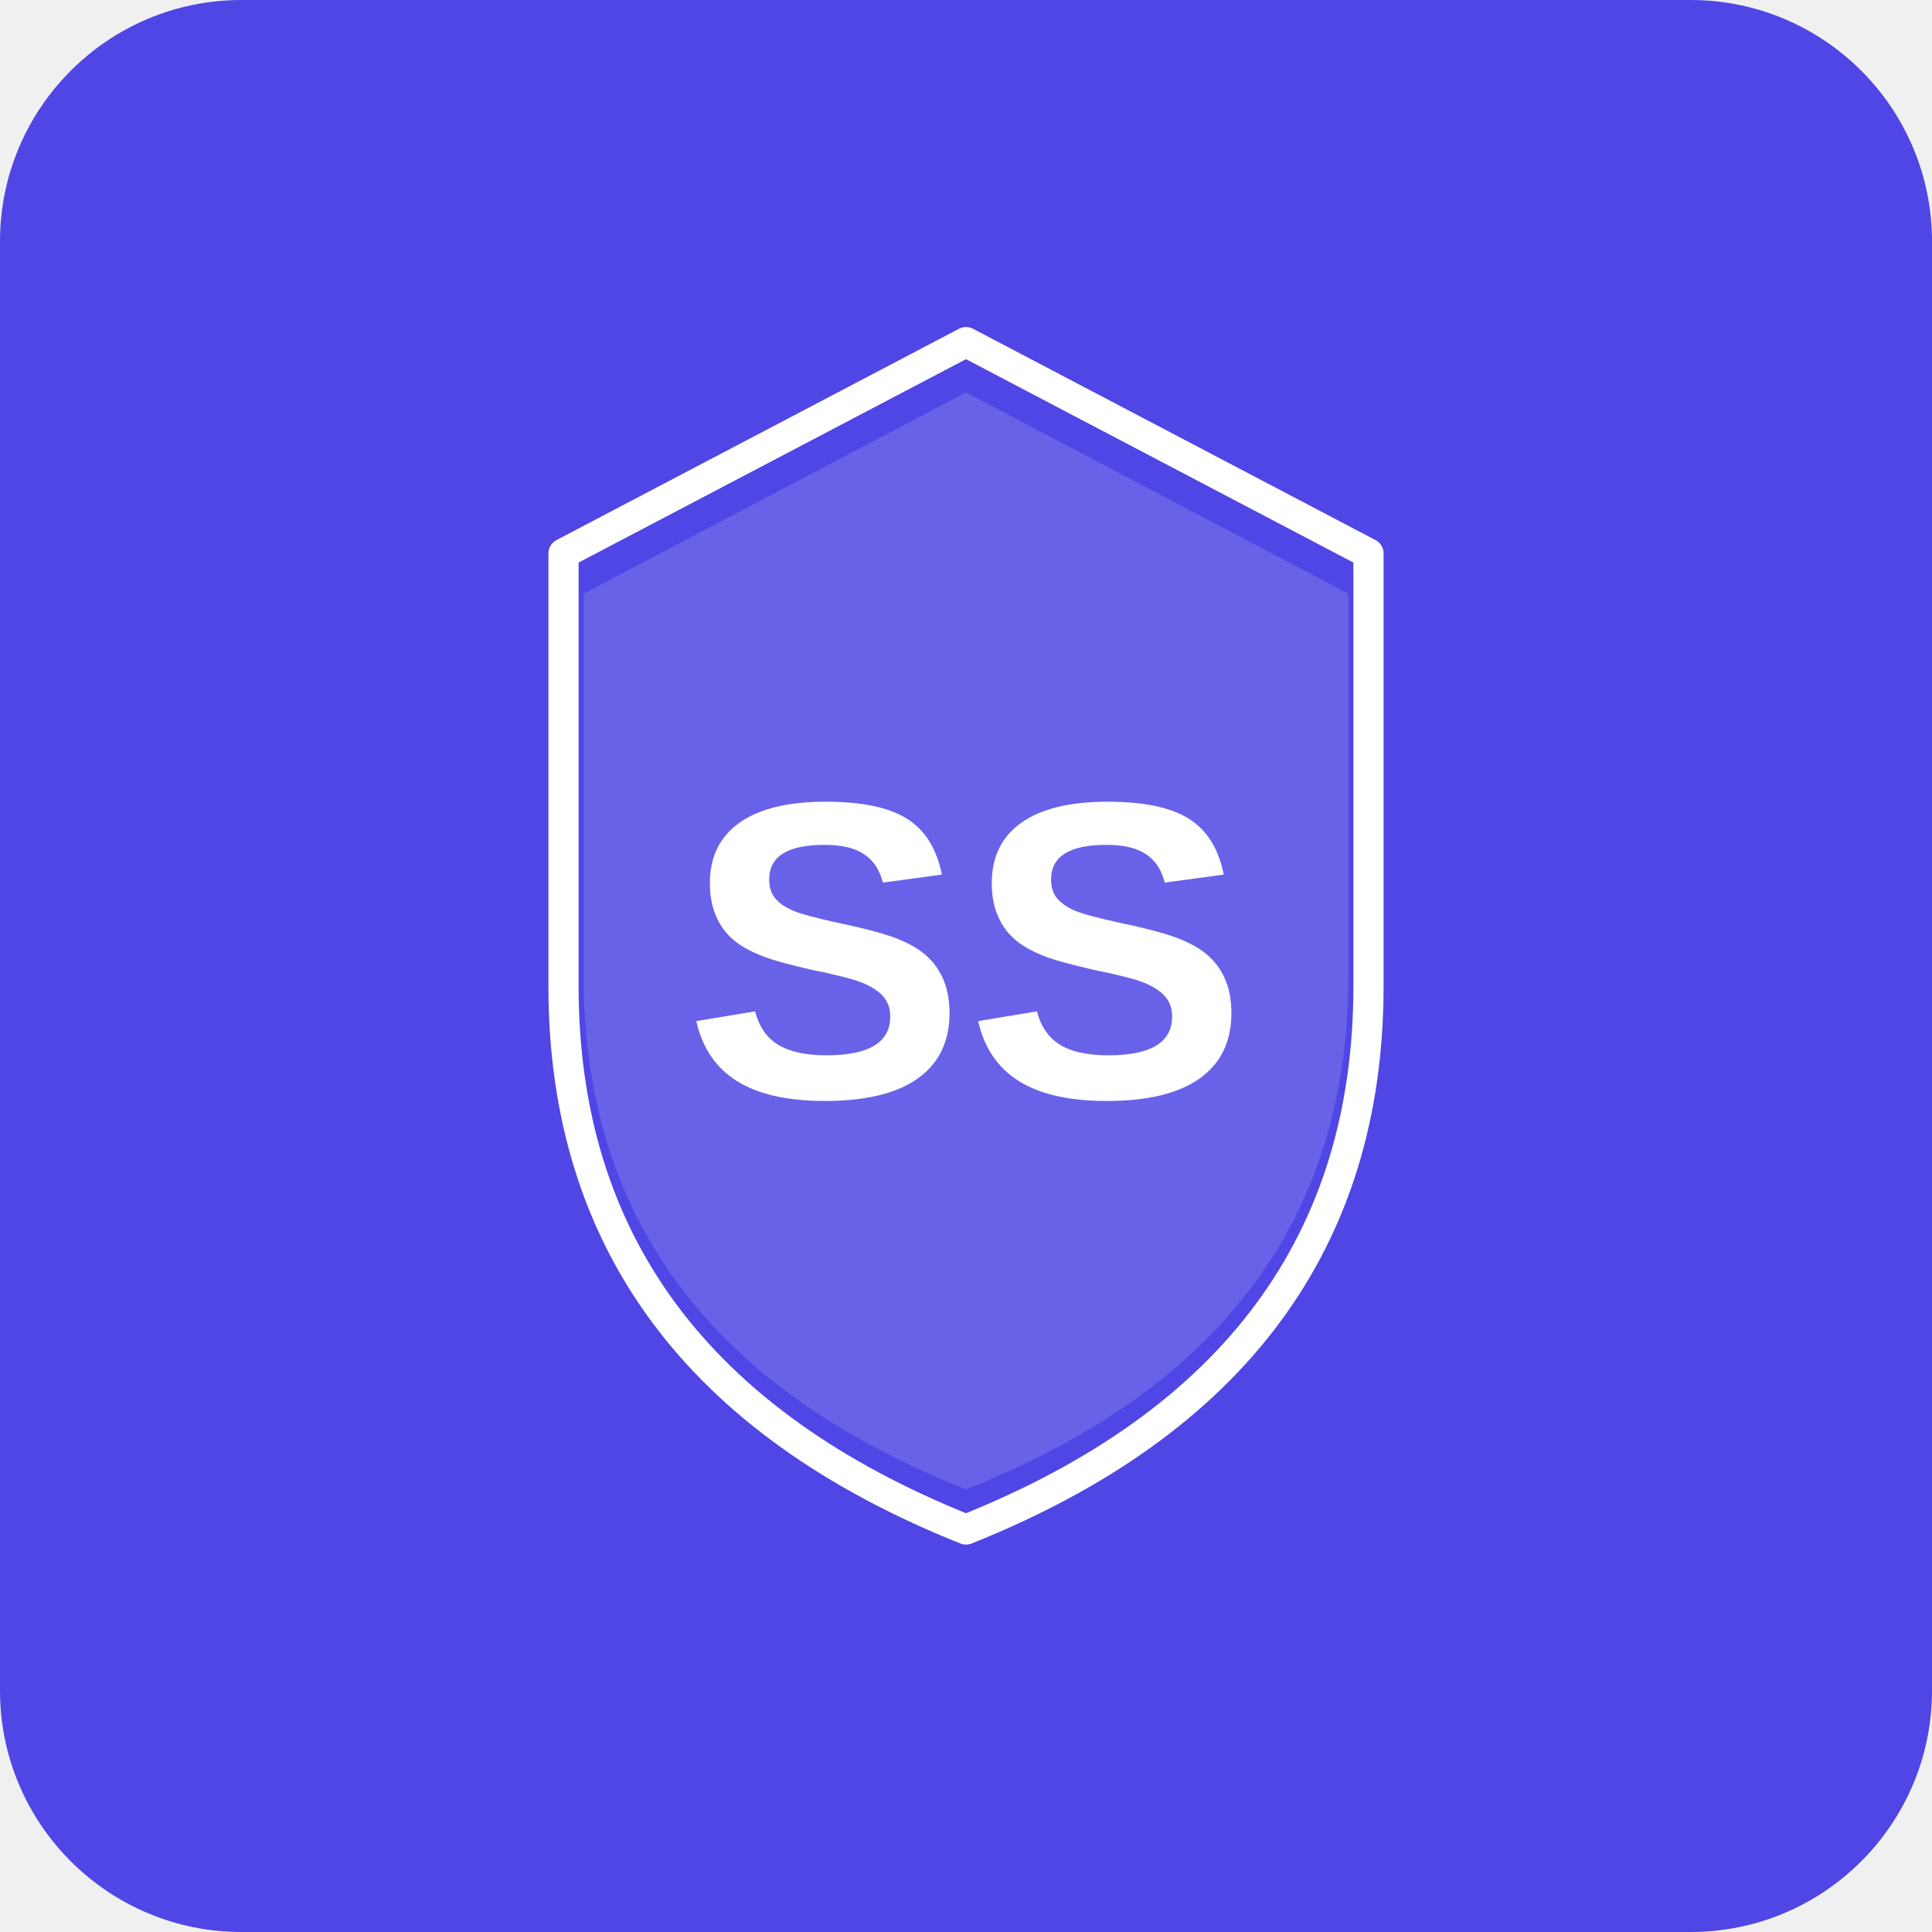
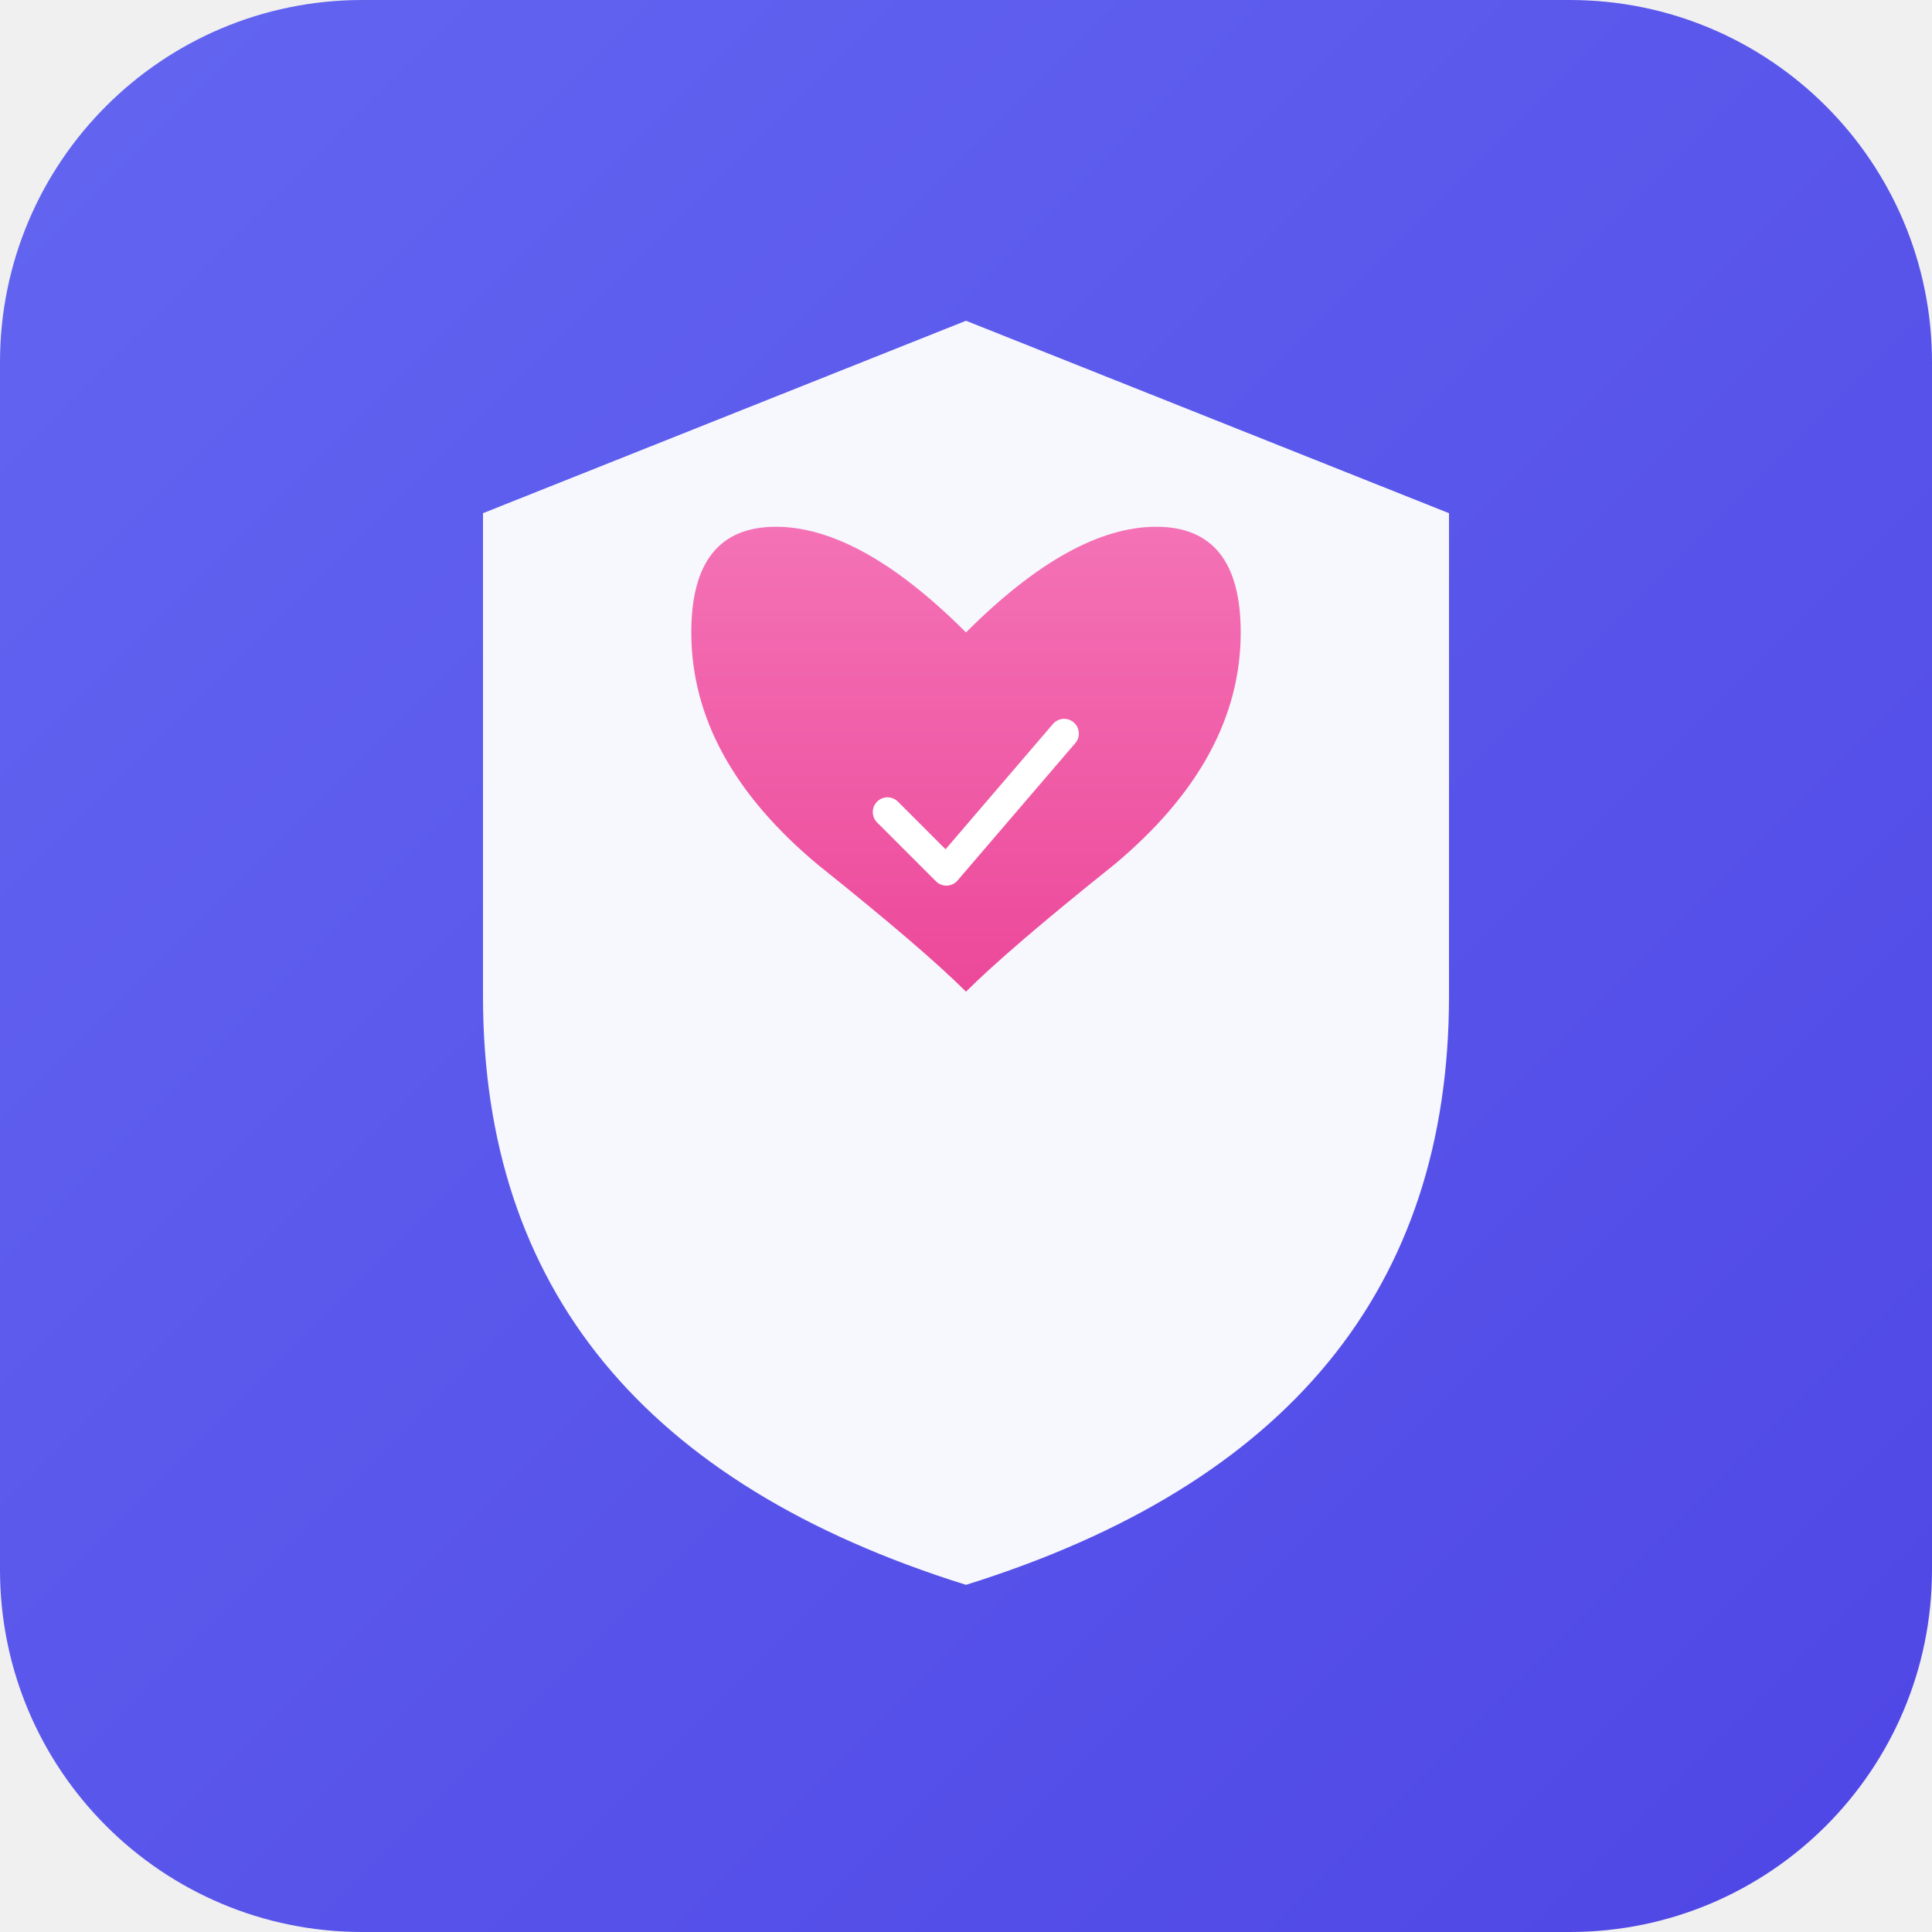
- <svg xmlns="http://www.w3.org/2000/svg" width="384" height="384" viewBox="0 0 384 384">
-   <rect width="384" height="384" rx="48" fill="#4f46e5" />
-   <path d="M192 68 L272 110 L272 196 Q272 272 192 304 Q112 272 112 196 L112 110 Z" fill="none" stroke="white" stroke-width="6" stroke-linejoin="round" />
-   <path d="M192 78 L268 118 L268 194 Q268 266 192 296 Q116 266 116 194 L116 118 Z" fill="rgba(255,255,255,0.15)" />
-   <text x="192" y="218" text-anchor="middle" font-family="Arial, Helvetica, sans-serif" font-weight="bold" font-size="84" fill="white">SS</text>
+ <svg xmlns="http://www.w3.org/2000/svg" width="384" height="384" viewBox="0 0 512 512">
+   <defs>
+     <linearGradient id="bg" x1="0%" y1="0%" x2="100%" y2="100%">
+       <stop offset="0%" style="stop-color:#6366f1" />
+       <stop offset="100%" style="stop-color:#4f46e5" />
+     </linearGradient>
+     <linearGradient id="ht" x1="0%" y1="0%" x2="0%" y2="100%">
+       <stop offset="0%" style="stop-color:#f472b6" />
+       <stop offset="100%" style="stop-color:#ec4899" />
+     </linearGradient>
+   </defs>
+   <rect width="512" height="512" rx="96" fill="url(#bg)" />
+   <g transform="translate(256, 240)">
+     <path d="M0 -155 L128 -104 L128 24 Q128 140 0 180 Q-128 140 -128 24 L-128 -104 Z" fill="white" opacity="0.95" />
+   </g>
+   <g transform="translate(256, 218)">
+     <path d="M0 32 Q-8 24 -28 8 Q-52 -12 -52 -36 Q-52 -56 -36 -56 Q-20 -56 0 -36 Q20 -56 36 -56 Q52 -56 52 -36 Q52 -12 28 8 Q8 24 0 32 Z" fill="url(#ht)" transform="scale(1.4)" />
+   </g>
+   <g transform="translate(256, 210)">
+     <path d="M-16 4 L-4 16 L20 -12" fill="none" stroke="white" stroke-width="6" stroke-linecap="round" stroke-linejoin="round" transform="scale(1.3)" />
+   </g>
</svg>
